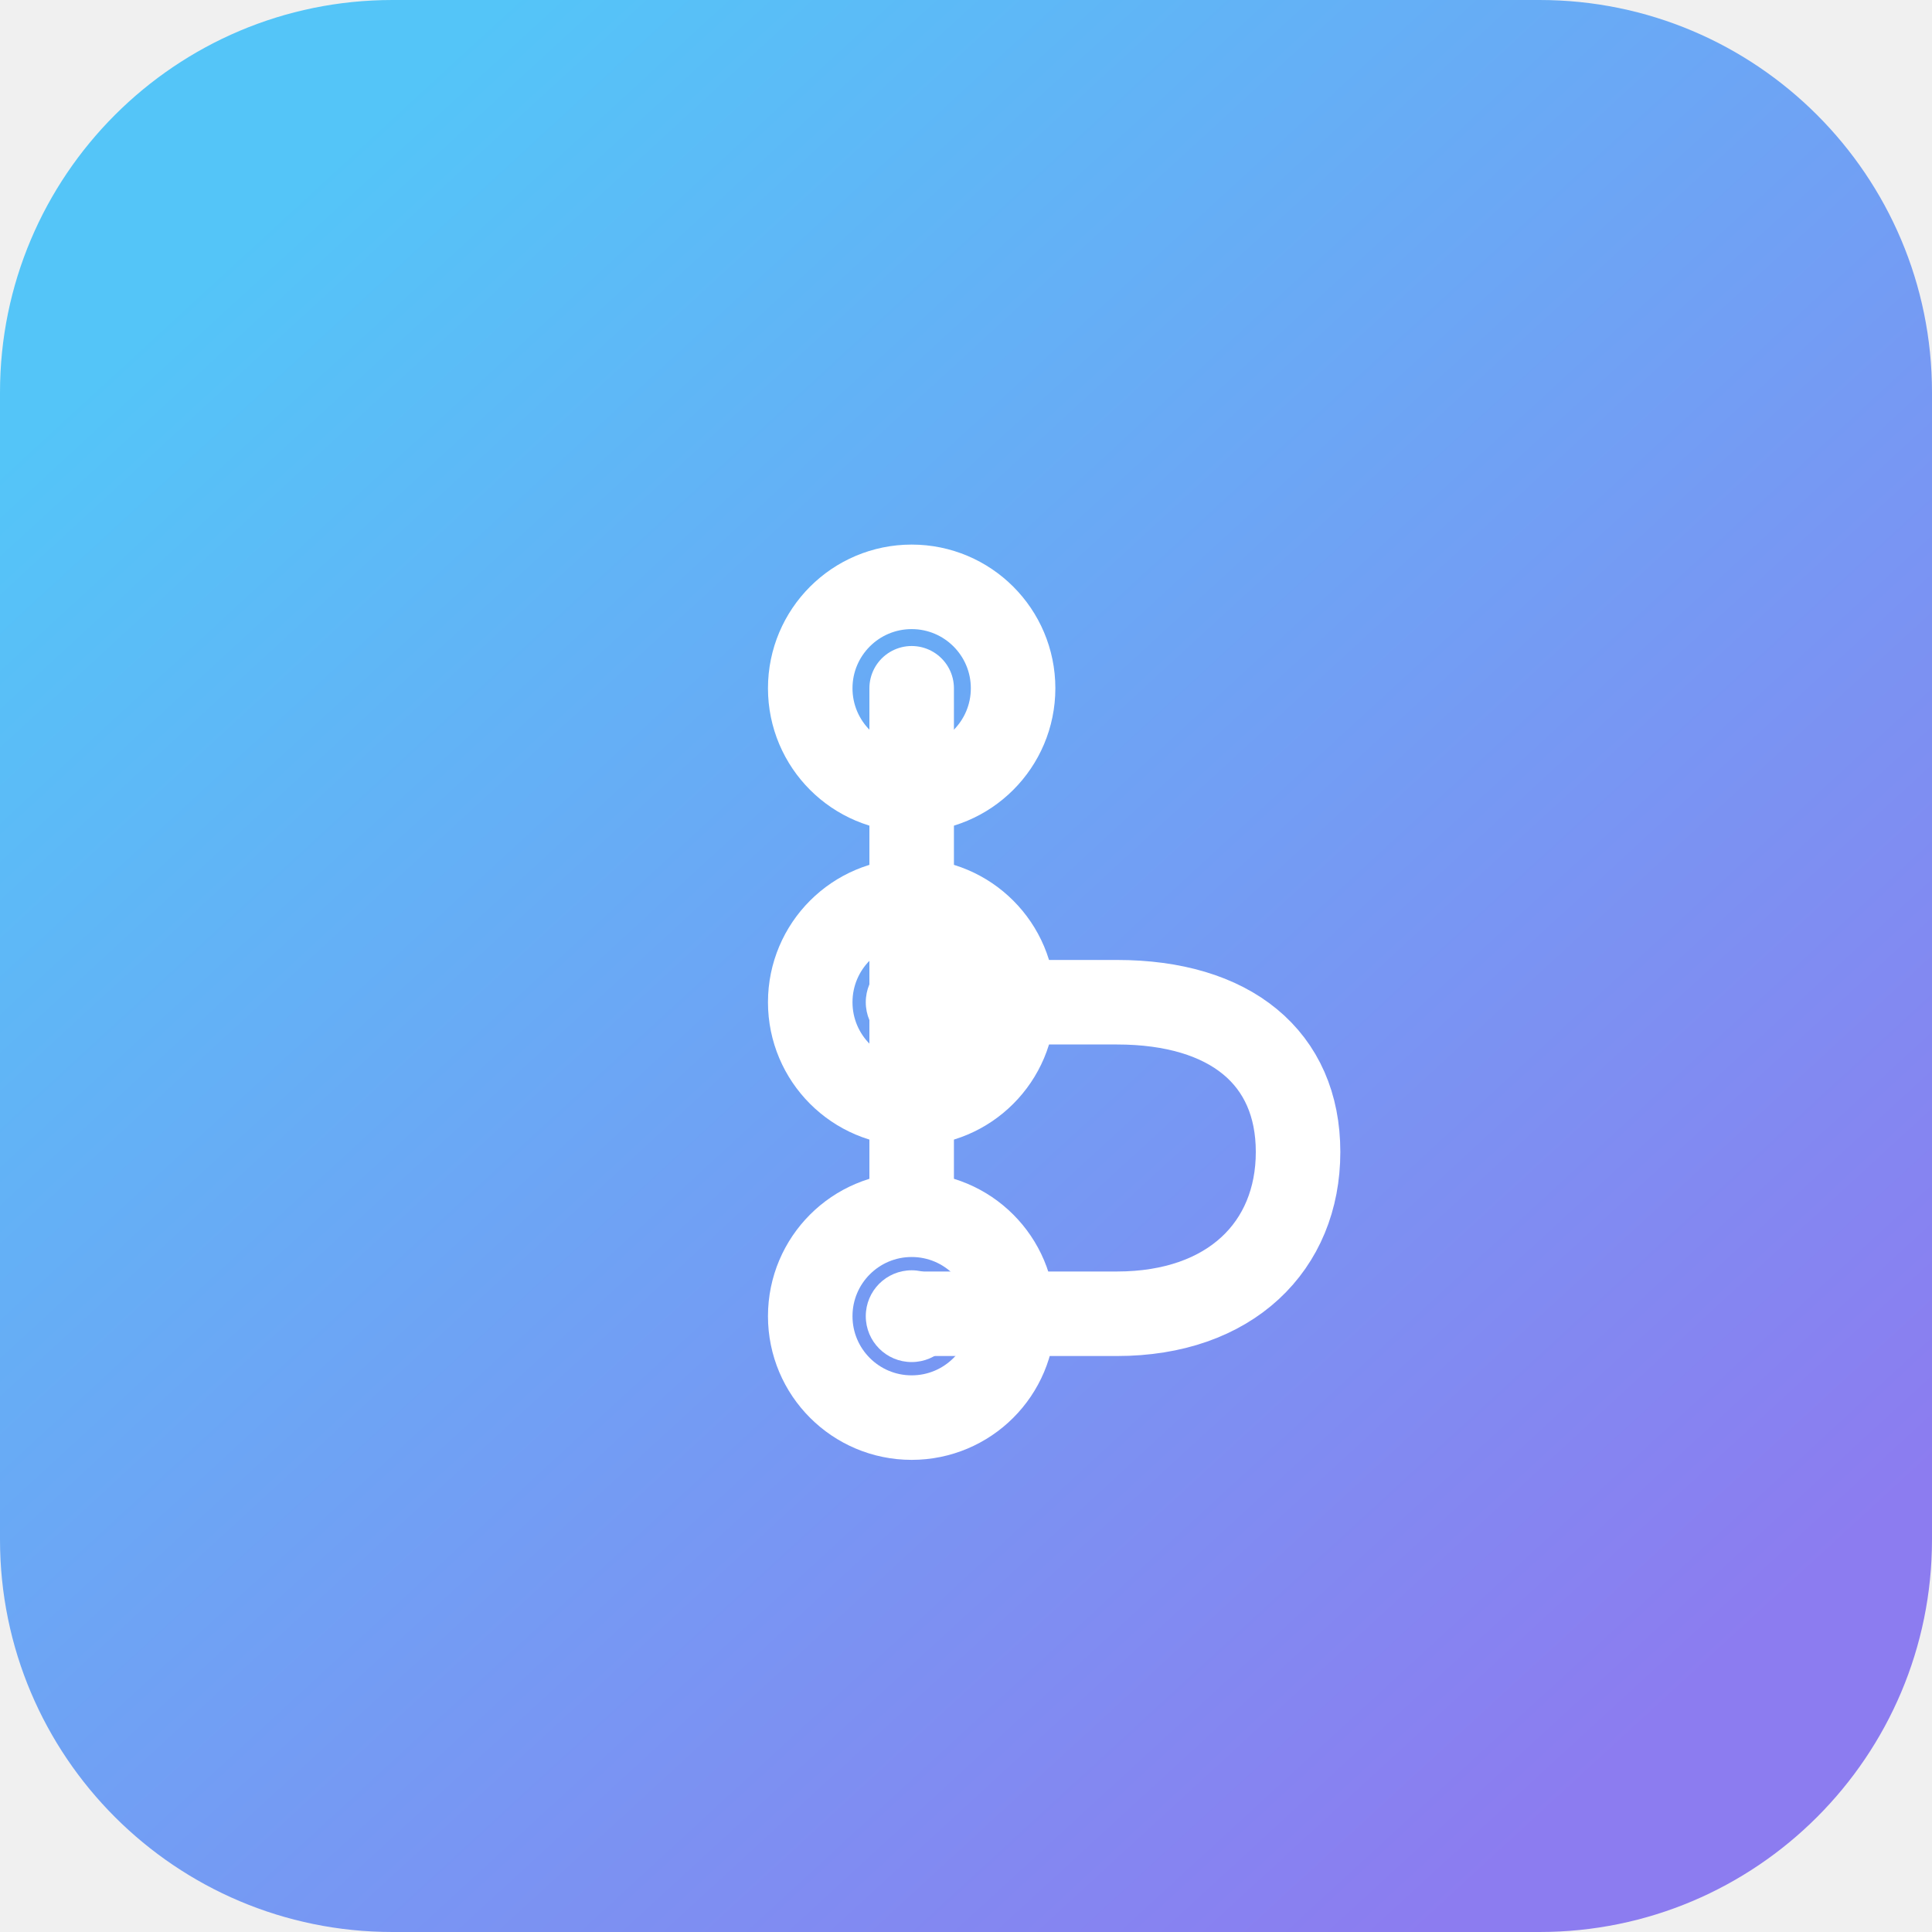
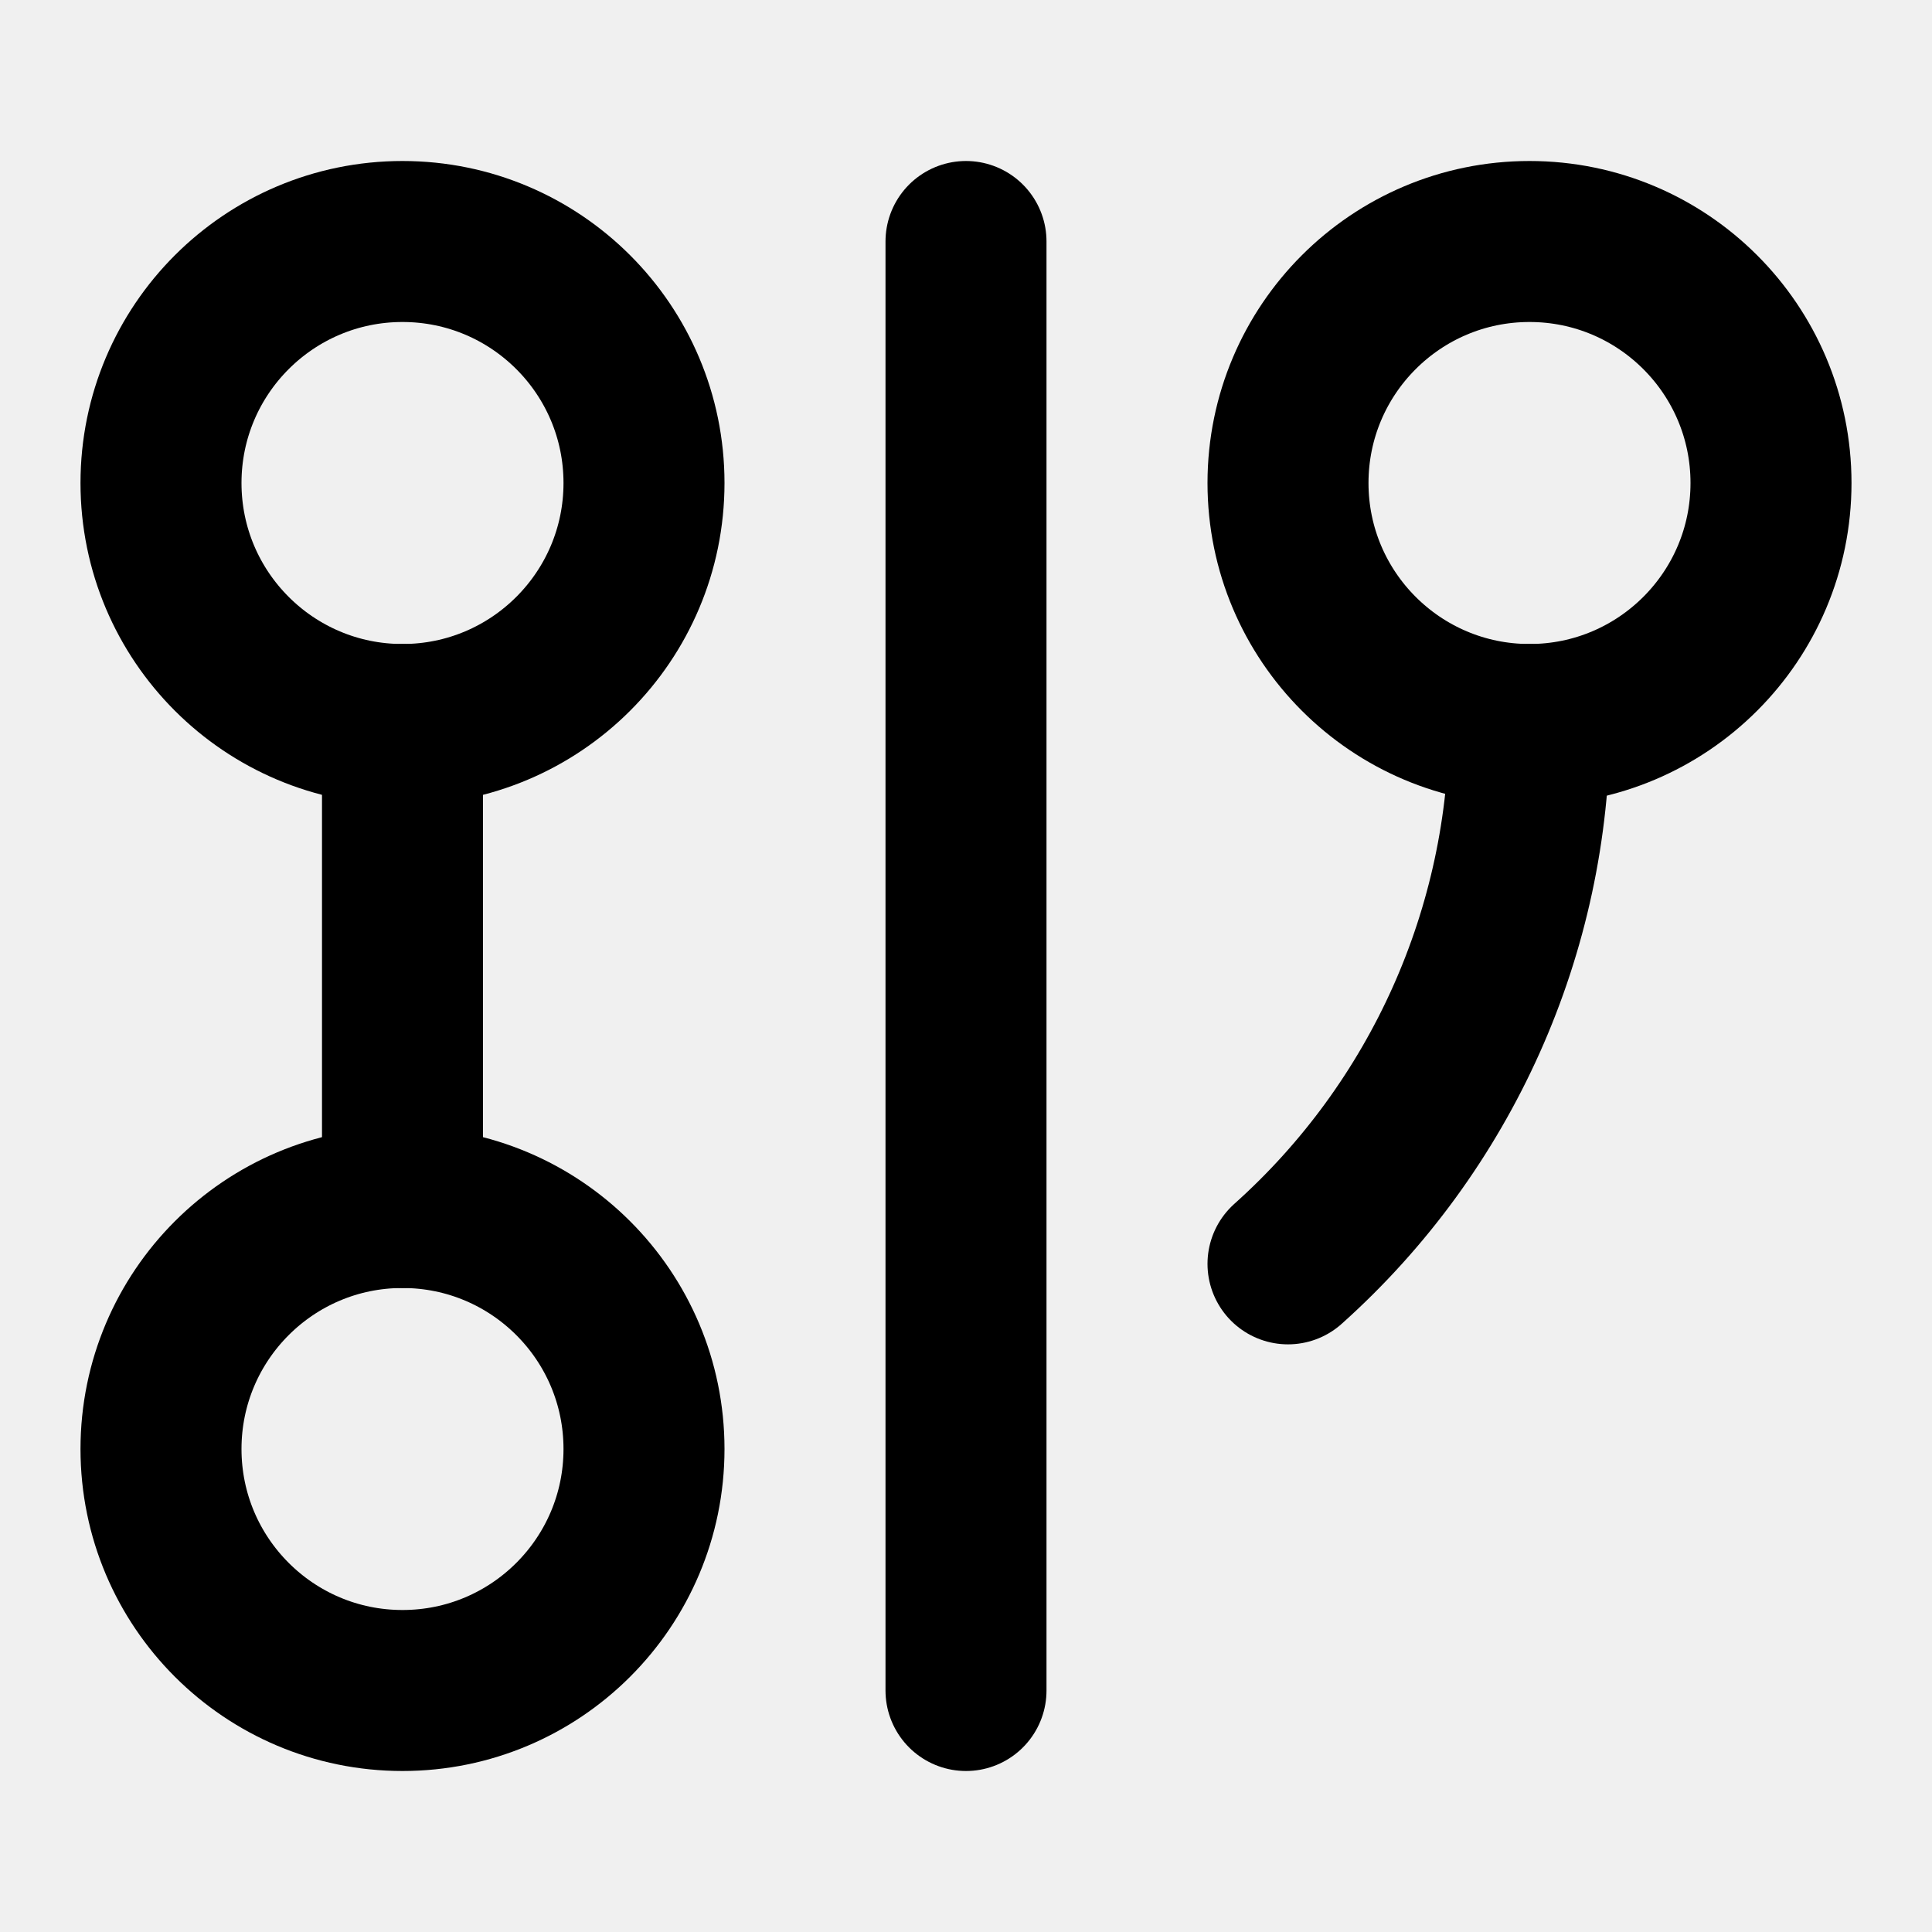
- <svg xmlns="http://www.w3.org/2000/svg" width="24" height="24" viewBox="0 0 128 128" fill="none">
-   <defs>
-     <linearGradient id="intelligit-gradient" x1="18" y1="14" x2="110" y2="114" gradientUnits="userSpaceOnUse">
-       <stop stop-color="#54C5F8" />
-       <stop offset="1" stop-color="#8C7CF0" />
-     </linearGradient>
-   </defs>
-   <rect width="128" height="128" rx="26" fill="url(#intelligit-gradient)" />
-   <g transform="translate(34 24) scale(3.2)">
-     <path d="M8.25 6.75v10.5" stroke="#FFFFFF" stroke-width="1.75" stroke-linecap="round" />
-     <path d="M8.25 13.25h4.25c2.35 0 3.75 1.15 3.75 3.1 0 1.95-1.4 3.35-3.75 3.35H8.25" stroke="#FFFFFF" stroke-width="1.75" stroke-linecap="round" stroke-linejoin="round" />
-     <circle cx="8.25" cy="6.75" r="2.1" stroke="#FFFFFF" stroke-width="1.75" />
-     <circle cx="8.25" cy="13.25" r="2.1" stroke="#FFFFFF" stroke-width="1.75" />
-     <circle cx="8.25" cy="19.75" r="2.1" stroke="#FFFFFF" stroke-width="1.75" />
-     <circle cx="8.25" cy="13.25" r="0.95" fill="#FFFFFF" />
-     <circle cx="8.25" cy="19.75" r="0.95" fill="#FFFFFF" />
-   </g>
+ <svg xmlns="http://www.w3.org/2000/svg" width="128" height="128" viewBox="0 0 24 24" fill="none" stroke="currentColor" stroke-width="2" stroke-linecap="round" stroke-linejoin="round" class="lucide lucide-git-graph-icon lucide-git-graph">
+   <circle cx="5" cy="6" r="3" />
+   <path d="M5 9v6" />
+   <circle cx="5" cy="18" r="3" />
+   <path d="M12 3v18" />
+   <circle cx="19" cy="6" r="3" />
+   <path d="M16 15.7A9 9 0 0 0 19 9" />
</svg>
